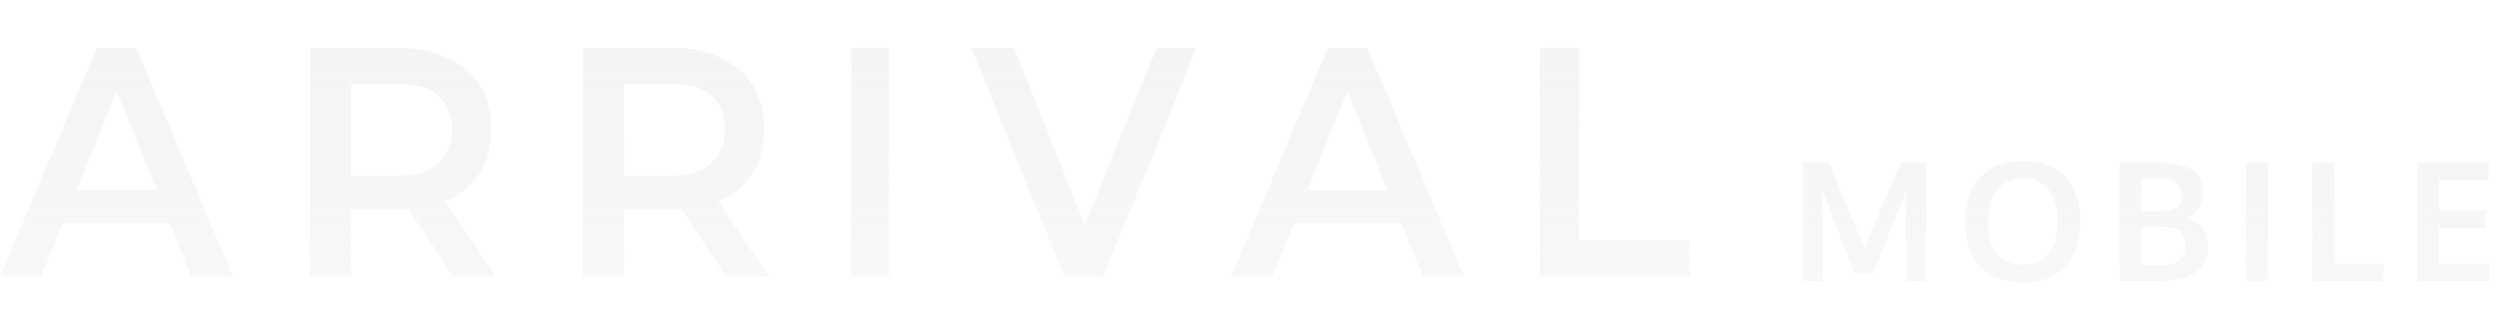
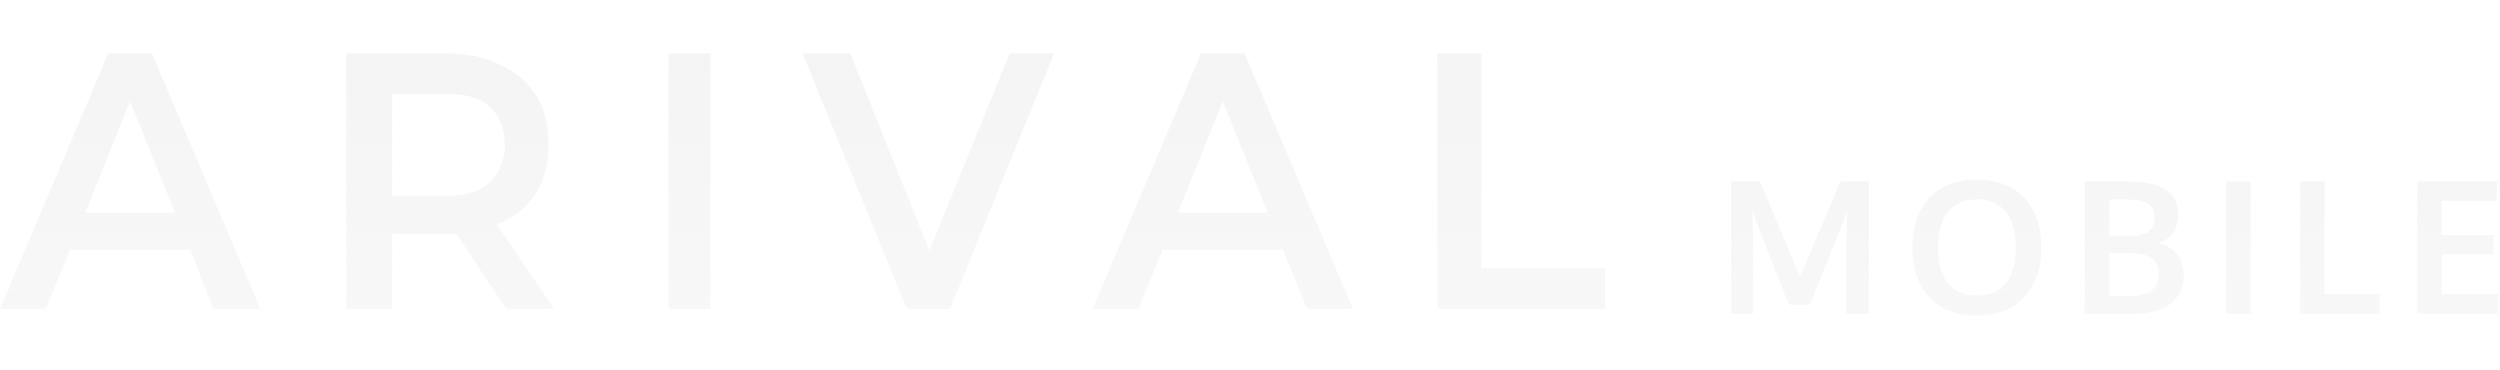
- <svg xmlns="http://www.w3.org/2000/svg" width="287" height="38" viewBox="0 0 287 38" fill="none">
-   <path d="M206.966 32.25V18.659H209.935L214.044 28.474L218.182 18.659H221.114V32.25H218.794V25.533L218.869 21.683L218.525 22.704L215.046 31.322H212.894L209.489 22.657L209.146 21.637L209.229 25.57V32.25H206.966Z" fill="url(#paint0_linear_1025_33894)" />
-   <path d="M229.243 29.105C229.917 29.965 230.913 30.395 232.231 30.395C233.548 30.395 234.541 29.968 235.209 29.114C235.883 28.255 236.22 27.042 236.22 25.477C236.22 23.894 235.883 22.666 235.209 21.794C234.541 20.922 233.551 20.486 232.24 20.486C230.923 20.486 229.924 20.925 229.243 21.804C228.569 22.676 228.232 23.9 228.232 25.477C228.232 27.036 228.569 28.245 229.243 29.105ZM232.221 32.445C230.174 32.445 228.557 31.826 227.369 30.589C226.188 29.346 225.597 27.633 225.597 25.45C225.597 23.254 226.191 21.541 227.379 20.31C228.566 19.079 230.183 18.464 232.231 18.464C234.278 18.464 235.892 19.082 237.073 20.319C238.255 21.55 238.845 23.263 238.845 25.459C238.845 27.63 238.252 29.337 237.064 30.58C235.877 31.823 234.262 32.445 232.221 32.445Z" fill="url(#paint1_linear_1025_33894)" />
-   <path d="M243.32 32.25V18.659H247.559C249.359 18.659 250.701 18.922 251.586 19.447C252.47 19.973 252.912 20.848 252.912 22.073C252.912 22.271 252.9 22.465 252.875 22.657C252.851 22.849 252.795 23.069 252.708 23.316C252.622 23.557 252.507 23.777 252.365 23.975C252.223 24.172 252.025 24.367 251.771 24.559C251.518 24.745 251.221 24.89 250.881 24.995C251.722 25.199 252.365 25.592 252.81 26.173C253.256 26.748 253.478 27.46 253.478 28.307C253.478 29.587 253.024 30.565 252.115 31.239C251.212 31.913 249.959 32.25 248.357 32.25H243.32ZM245.834 30.432H248.014C249.944 30.432 250.909 29.677 250.909 28.168C250.909 27.407 250.667 26.86 250.185 26.526C249.702 26.192 248.957 26.025 247.949 26.025H245.834V30.432ZM245.834 24.271H247.986C249.65 24.271 250.482 23.637 250.482 22.37C250.482 21.658 250.241 21.17 249.758 20.904C249.282 20.638 248.521 20.505 247.476 20.505H245.834V24.271Z" fill="url(#paint2_linear_1025_33894)" />
-   <path d="M257.851 32.25V18.659H260.365V32.25H257.851Z" fill="url(#paint3_linear_1025_33894)" />
-   <path d="M265.461 32.25V18.659H267.975V30.246H273.662L273.588 32.25H265.461Z" fill="url(#paint4_linear_1025_33894)" />
-   <path d="M277.496 32.25V18.659H285.734L285.632 20.653H280.01V24.16H285.354V26.155H280.01V30.246H285.836L285.753 32.25H277.496Z" fill="url(#paint5_linear_1025_33894)" />
-   <path fill-rule="evenodd" clip-rule="evenodd" d="M7.194 25.659H19.558L21.919 31.743H26.753L15.624 5.5H11.128L-0 31.743H4.721L7.194 25.659ZM13.376 10.395L17.984 21.846H8.767L13.376 10.395Z" fill="url(#paint6_linear_1025_33894)" />
-   <path d="M97.729 5.5H102.036V31.749H97.729V5.5Z" fill="url(#paint7_linear_1025_33894)" />
-   <path d="M137.353 5.5L126.66 31.749H122.204L111.512 5.5H116.413L124.543 25.783L132.785 5.5H137.353Z" fill="url(#paint8_linear_1025_33894)" />
-   <path fill-rule="evenodd" clip-rule="evenodd" d="M148.519 25.663H160.884L163.357 31.747H168.079L156.95 5.504H152.453L141.325 31.747H146.046L148.519 25.663ZM154.701 10.398L159.31 21.85H150.092L154.701 10.398Z" fill="url(#paint9_linear_1025_33894)" />
-   <path d="M176.763 5.5H181.29V27.573H193.99V31.749H176.763V5.5Z" fill="url(#paint10_linear_1025_33894)" />
-   <path fill-rule="evenodd" clip-rule="evenodd" d="M78.271 24.062L83.329 31.747H88.275L82.43 23.116C84.116 22.407 85.465 21.343 86.364 19.924C87.263 18.505 87.713 16.85 87.713 14.84C87.713 12.948 87.376 11.293 86.476 9.874C85.577 8.456 84.341 7.392 82.767 6.682C81.193 5.855 79.282 5.5 77.147 5.5H66.918V31.747H71.639V24.062H78.271ZM77.035 9.643C79.058 9.643 80.632 9.997 81.644 10.943C82.655 11.889 83.217 13.19 83.217 14.845C83.217 16.5 82.655 17.8 81.644 18.746C80.632 19.692 79.058 20.165 77.035 20.165H71.639V9.643H77.035Z" fill="url(#paint11_linear_1025_33894)" />
-   <path fill-rule="evenodd" clip-rule="evenodd" d="M46.95 24.062L52.008 31.747H56.954L51.109 23.116C52.795 22.407 54.144 21.343 55.043 19.924C55.942 18.505 56.392 16.85 56.392 14.84C56.392 12.948 56.055 11.293 55.155 9.874C54.256 8.456 53.02 7.392 51.446 6.682C49.872 5.855 47.961 5.5 45.826 5.5H35.597V31.747H40.318V24.062H46.95ZM45.714 9.643C47.737 9.643 49.311 9.997 50.322 10.943C51.334 11.889 51.896 13.19 51.896 14.845C51.896 16.5 51.334 17.8 50.322 18.746C49.311 19.692 47.737 20.165 45.714 20.165H40.318V9.643H45.714Z" fill="url(#paint12_linear_1025_33894)" />
+ <svg xmlns="http://www.w3.org/2000/svg" width="257" height="38" viewBox="0 0 257 38" fill="none">
+   <path d="M177.966 32.25V18.659H180.935L185.044 28.474L189.182 18.659H192.114V32.25H189.794V25.533L189.869 21.683L189.525 22.704L186.046 31.322H183.894L180.489 22.657L180.146 21.637L180.229 25.57V32.25H177.966Z" fill="url(#paint0_linear_1176_40541)" />
+   <path d="M200.243 29.105C200.917 29.965 201.913 30.395 203.231 30.395C204.548 30.395 205.541 29.968 206.209 29.114C206.883 28.255 207.22 27.042 207.22 25.477C207.22 23.894 206.883 22.666 206.209 21.794C205.541 20.922 204.551 20.486 203.24 20.486C201.923 20.486 200.924 20.925 200.243 21.804C199.569 22.676 199.232 23.9 199.232 25.477C199.232 27.036 199.569 28.245 200.243 29.105ZM203.221 32.445C201.174 32.445 199.557 31.826 198.369 30.589C197.188 29.346 196.597 27.633 196.597 25.45C196.597 23.254 197.191 21.541 198.379 20.31C199.566 19.079 201.183 18.464 203.231 18.464C205.278 18.464 206.892 19.082 208.073 20.319C209.255 21.55 209.845 23.263 209.845 25.459C209.845 27.63 209.252 29.337 208.064 30.58C206.877 31.823 205.262 32.445 203.221 32.445Z" fill="url(#paint1_linear_1176_40541)" />
+   <path d="M214.32 32.25V18.659H218.559C220.359 18.659 221.701 18.922 222.586 19.447C223.47 19.973 223.912 20.848 223.912 22.073C223.912 22.271 223.9 22.465 223.875 22.657C223.851 22.849 223.795 23.069 223.708 23.316C223.622 23.557 223.507 23.777 223.365 23.975C223.223 24.172 223.025 24.367 222.771 24.559C222.518 24.745 222.221 24.89 221.881 24.995C222.722 25.199 223.365 25.592 223.81 26.173C224.256 26.748 224.478 27.46 224.478 28.307C224.478 29.587 224.024 30.565 223.115 31.239C222.212 31.913 220.959 32.25 219.357 32.25H214.32ZM216.834 30.432H219.014C220.944 30.432 221.909 29.677 221.909 28.168C221.909 27.407 221.667 26.86 221.185 26.526C220.702 26.192 219.957 26.025 218.949 26.025H216.834V30.432ZM216.834 24.271H218.986C220.65 24.271 221.482 23.637 221.482 22.37C221.482 21.658 221.241 21.17 220.758 20.904C220.282 20.638 219.521 20.505 218.476 20.505H216.834V24.271Z" fill="url(#paint2_linear_1176_40541)" />
+   <path d="M228.851 32.25V18.659H231.365V32.25H228.851Z" fill="url(#paint3_linear_1176_40541)" />
+   <path d="M236.461 32.25V18.659H238.975V30.246H244.662L244.588 32.25H236.461Z" fill="url(#paint4_linear_1176_40541)" />
+   <path d="M248.496 32.25V18.659H256.734L256.632 20.653H251.01V24.16H256.354V26.155H251.01V30.246H256.836L256.753 32.25H248.496Z" fill="url(#paint5_linear_1176_40541)" />
+   <path fill-rule="evenodd" clip-rule="evenodd" d="M7.194 25.659H19.558L21.919 31.743H26.753L15.624 5.5H11.128L-0 31.743H4.721L7.194 25.659ZM13.376 10.395L17.984 21.846H8.767L13.376 10.395Z" fill="url(#paint6_linear_1176_40541)" />
+   <path d="M68.729 5.5H73.036V31.749H68.729V5.5Z" fill="url(#paint7_linear_1176_40541)" />
+   <path d="M108.353 5.5L97.66 31.749H93.204L82.512 5.5H87.413L95.543 25.783L103.785 5.5H108.353Z" fill="url(#paint8_linear_1176_40541)" />
+   <path fill-rule="evenodd" clip-rule="evenodd" d="M119.519 25.663H131.884L134.357 31.747H139.079L127.95 5.504H123.453L112.325 31.747H117.046L119.519 25.663ZM125.701 10.398L130.31 21.85H121.092L125.701 10.398Z" fill="url(#paint9_linear_1176_40541)" />
+   <path d="M147.763 5.5H152.29V27.573H164.99V31.749H147.763V5.5Z" fill="url(#paint10_linear_1176_40541)" />
+   <path fill-rule="evenodd" clip-rule="evenodd" d="M46.95 24.062L52.008 31.747H56.954L51.109 23.116C52.795 22.407 54.144 21.343 55.043 19.924C55.942 18.505 56.392 16.85 56.392 14.84C56.392 12.948 56.055 11.293 55.155 9.874C54.256 8.456 53.02 7.392 51.446 6.682C49.872 5.855 47.961 5.5 45.826 5.5H35.597V31.747H40.318V24.062H46.95ZM45.714 9.643C47.737 9.643 49.311 9.997 50.322 10.943C51.334 11.889 51.896 13.19 51.896 14.845C51.896 16.5 51.334 17.8 50.322 18.746C49.311 19.692 47.737 20.165 45.714 20.165H40.318V9.643H45.714Z" fill="url(#paint11_linear_1176_40541)" />
  <defs>
-     <linearGradient id="paint0_linear_1025_33894" x1="142.918" y1="5.5" x2="142.918" y2="32.445" gradientUnits="userSpaceOnUse">
+     <linearGradient id="paint0_linear_1176_40541" x1="128.418" y1="5.5" x2="128.418" y2="32.445" gradientUnits="userSpaceOnUse">
      <stop stop-color="#F5F4F5" stop-opacity="0.96" />
      <stop offset="1" stop-color="#F5F4F5" stop-opacity="0.67" />
    </linearGradient>
-     <linearGradient id="paint1_linear_1025_33894" x1="142.918" y1="5.5" x2="142.918" y2="32.445" gradientUnits="userSpaceOnUse">
+     <linearGradient id="paint1_linear_1176_40541" x1="128.418" y1="5.5" x2="128.418" y2="32.445" gradientUnits="userSpaceOnUse">
      <stop stop-color="#F5F4F5" stop-opacity="0.96" />
      <stop offset="1" stop-color="#F5F4F5" stop-opacity="0.67" />
    </linearGradient>
-     <linearGradient id="paint2_linear_1025_33894" x1="142.918" y1="5.5" x2="142.918" y2="32.445" gradientUnits="userSpaceOnUse">
+     <linearGradient id="paint2_linear_1176_40541" x1="128.418" y1="5.5" x2="128.418" y2="32.445" gradientUnits="userSpaceOnUse">
      <stop stop-color="#F5F4F5" stop-opacity="0.96" />
      <stop offset="1" stop-color="#F5F4F5" stop-opacity="0.67" />
    </linearGradient>
-     <linearGradient id="paint3_linear_1025_33894" x1="142.918" y1="5.5" x2="142.918" y2="32.445" gradientUnits="userSpaceOnUse">
+     <linearGradient id="paint3_linear_1176_40541" x1="128.418" y1="5.5" x2="128.418" y2="32.445" gradientUnits="userSpaceOnUse">
      <stop stop-color="#F5F4F5" stop-opacity="0.96" />
      <stop offset="1" stop-color="#F5F4F5" stop-opacity="0.67" />
    </linearGradient>
-     <linearGradient id="paint4_linear_1025_33894" x1="142.918" y1="5.5" x2="142.918" y2="32.445" gradientUnits="userSpaceOnUse">
+     <linearGradient id="paint4_linear_1176_40541" x1="128.418" y1="5.5" x2="128.418" y2="32.445" gradientUnits="userSpaceOnUse">
      <stop stop-color="#F5F4F5" stop-opacity="0.96" />
      <stop offset="1" stop-color="#F5F4F5" stop-opacity="0.67" />
    </linearGradient>
-     <linearGradient id="paint5_linear_1025_33894" x1="142.918" y1="5.5" x2="142.918" y2="32.445" gradientUnits="userSpaceOnUse">
+     <linearGradient id="paint5_linear_1176_40541" x1="128.418" y1="5.5" x2="128.418" y2="32.445" gradientUnits="userSpaceOnUse">
      <stop stop-color="#F5F4F5" stop-opacity="0.96" />
      <stop offset="1" stop-color="#F5F4F5" stop-opacity="0.67" />
    </linearGradient>
-     <linearGradient id="paint6_linear_1025_33894" x1="142.918" y1="5.5" x2="142.918" y2="32.445" gradientUnits="userSpaceOnUse">
+     <linearGradient id="paint6_linear_1176_40541" x1="128.418" y1="5.5" x2="128.418" y2="32.445" gradientUnits="userSpaceOnUse">
      <stop stop-color="#F5F4F5" stop-opacity="0.96" />
      <stop offset="1" stop-color="#F5F4F5" stop-opacity="0.67" />
    </linearGradient>
-     <linearGradient id="paint7_linear_1025_33894" x1="142.918" y1="5.5" x2="142.918" y2="32.445" gradientUnits="userSpaceOnUse">
+     <linearGradient id="paint7_linear_1176_40541" x1="128.418" y1="5.5" x2="128.418" y2="32.445" gradientUnits="userSpaceOnUse">
      <stop stop-color="#F5F4F5" stop-opacity="0.96" />
      <stop offset="1" stop-color="#F5F4F5" stop-opacity="0.67" />
    </linearGradient>
-     <linearGradient id="paint8_linear_1025_33894" x1="142.918" y1="5.5" x2="142.918" y2="32.445" gradientUnits="userSpaceOnUse">
+     <linearGradient id="paint8_linear_1176_40541" x1="128.418" y1="5.5" x2="128.418" y2="32.445" gradientUnits="userSpaceOnUse">
      <stop stop-color="#F5F4F5" stop-opacity="0.96" />
      <stop offset="1" stop-color="#F5F4F5" stop-opacity="0.67" />
    </linearGradient>
-     <linearGradient id="paint9_linear_1025_33894" x1="142.918" y1="5.5" x2="142.918" y2="32.445" gradientUnits="userSpaceOnUse">
+     <linearGradient id="paint9_linear_1176_40541" x1="128.418" y1="5.5" x2="128.418" y2="32.445" gradientUnits="userSpaceOnUse">
      <stop stop-color="#F5F4F5" stop-opacity="0.96" />
      <stop offset="1" stop-color="#F5F4F5" stop-opacity="0.67" />
    </linearGradient>
-     <linearGradient id="paint10_linear_1025_33894" x1="142.918" y1="5.5" x2="142.918" y2="32.445" gradientUnits="userSpaceOnUse">
+     <linearGradient id="paint10_linear_1176_40541" x1="128.418" y1="5.5" x2="128.418" y2="32.445" gradientUnits="userSpaceOnUse">
      <stop stop-color="#F5F4F5" stop-opacity="0.96" />
      <stop offset="1" stop-color="#F5F4F5" stop-opacity="0.67" />
    </linearGradient>
-     <linearGradient id="paint11_linear_1025_33894" x1="142.918" y1="5.5" x2="142.918" y2="32.445" gradientUnits="userSpaceOnUse">
-       <stop stop-color="#F5F4F5" stop-opacity="0.96" />
-       <stop offset="1" stop-color="#F5F4F5" stop-opacity="0.67" />
-     </linearGradient>
-     <linearGradient id="paint12_linear_1025_33894" x1="142.918" y1="5.5" x2="142.918" y2="32.445" gradientUnits="userSpaceOnUse">
+     <linearGradient id="paint11_linear_1176_40541" x1="128.418" y1="5.5" x2="128.418" y2="32.445" gradientUnits="userSpaceOnUse">
      <stop stop-color="#F5F4F5" stop-opacity="0.96" />
      <stop offset="1" stop-color="#F5F4F5" stop-opacity="0.67" />
    </linearGradient>
  </defs>
</svg>
